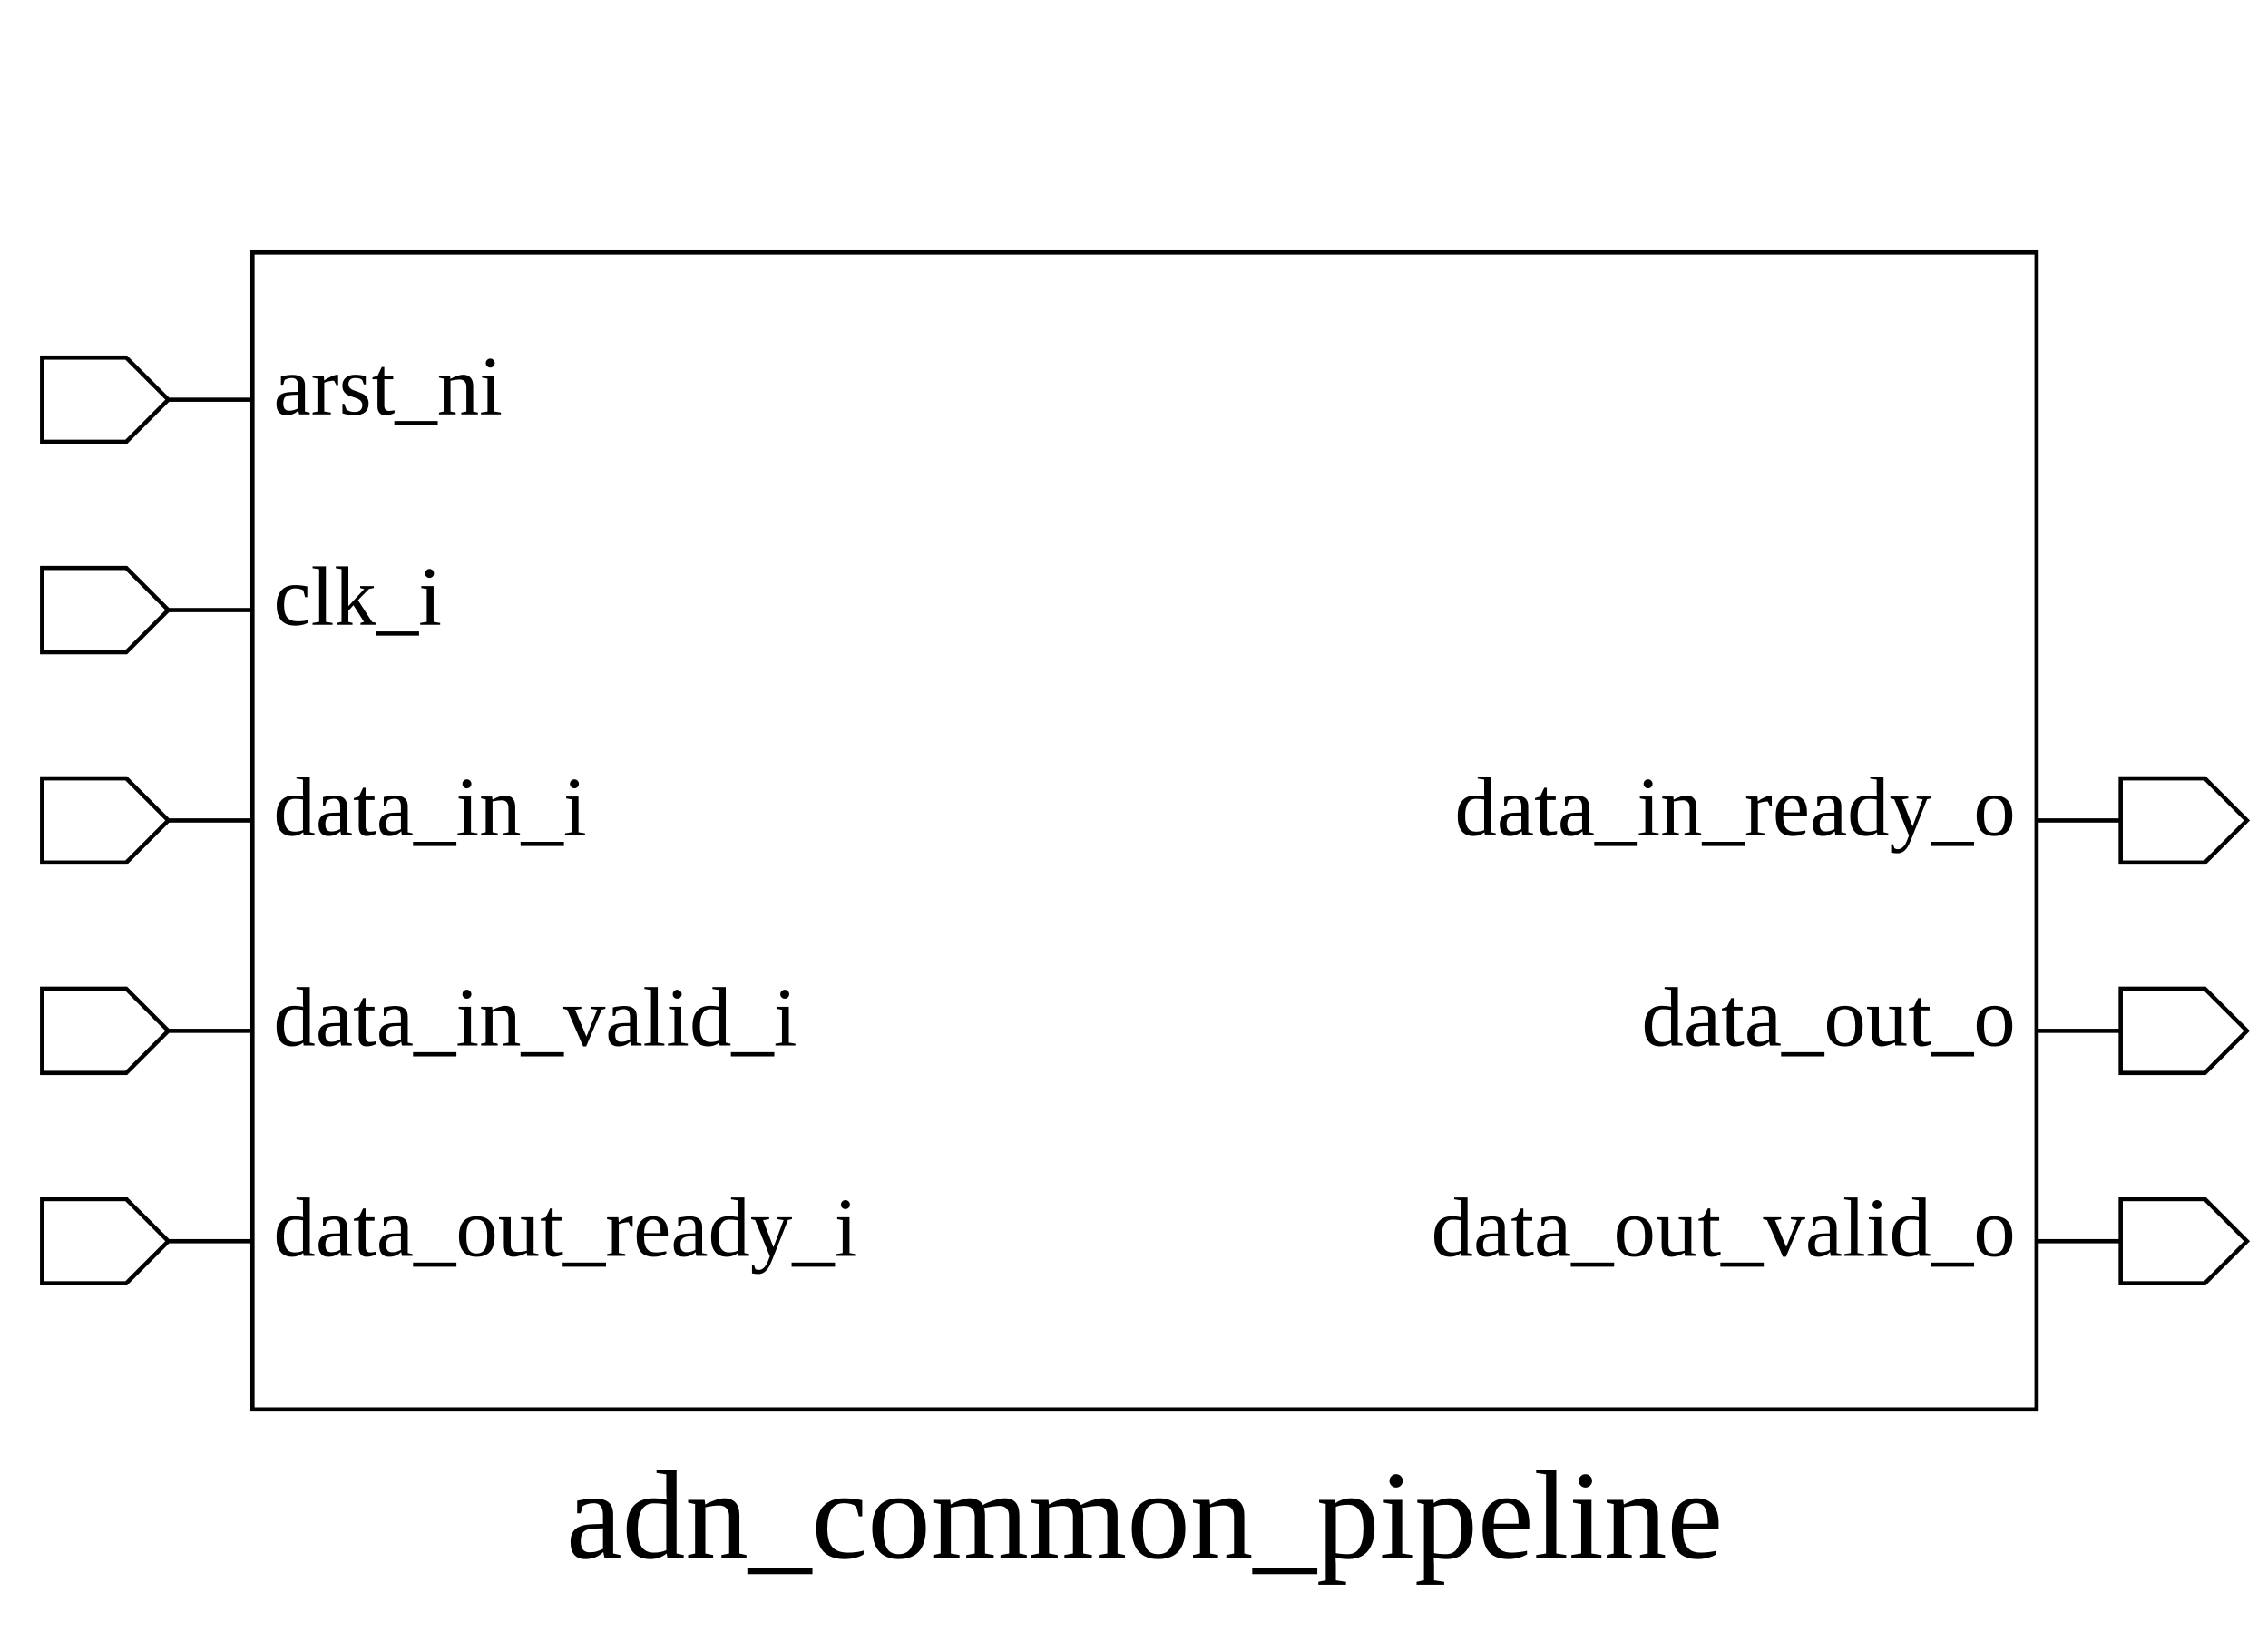
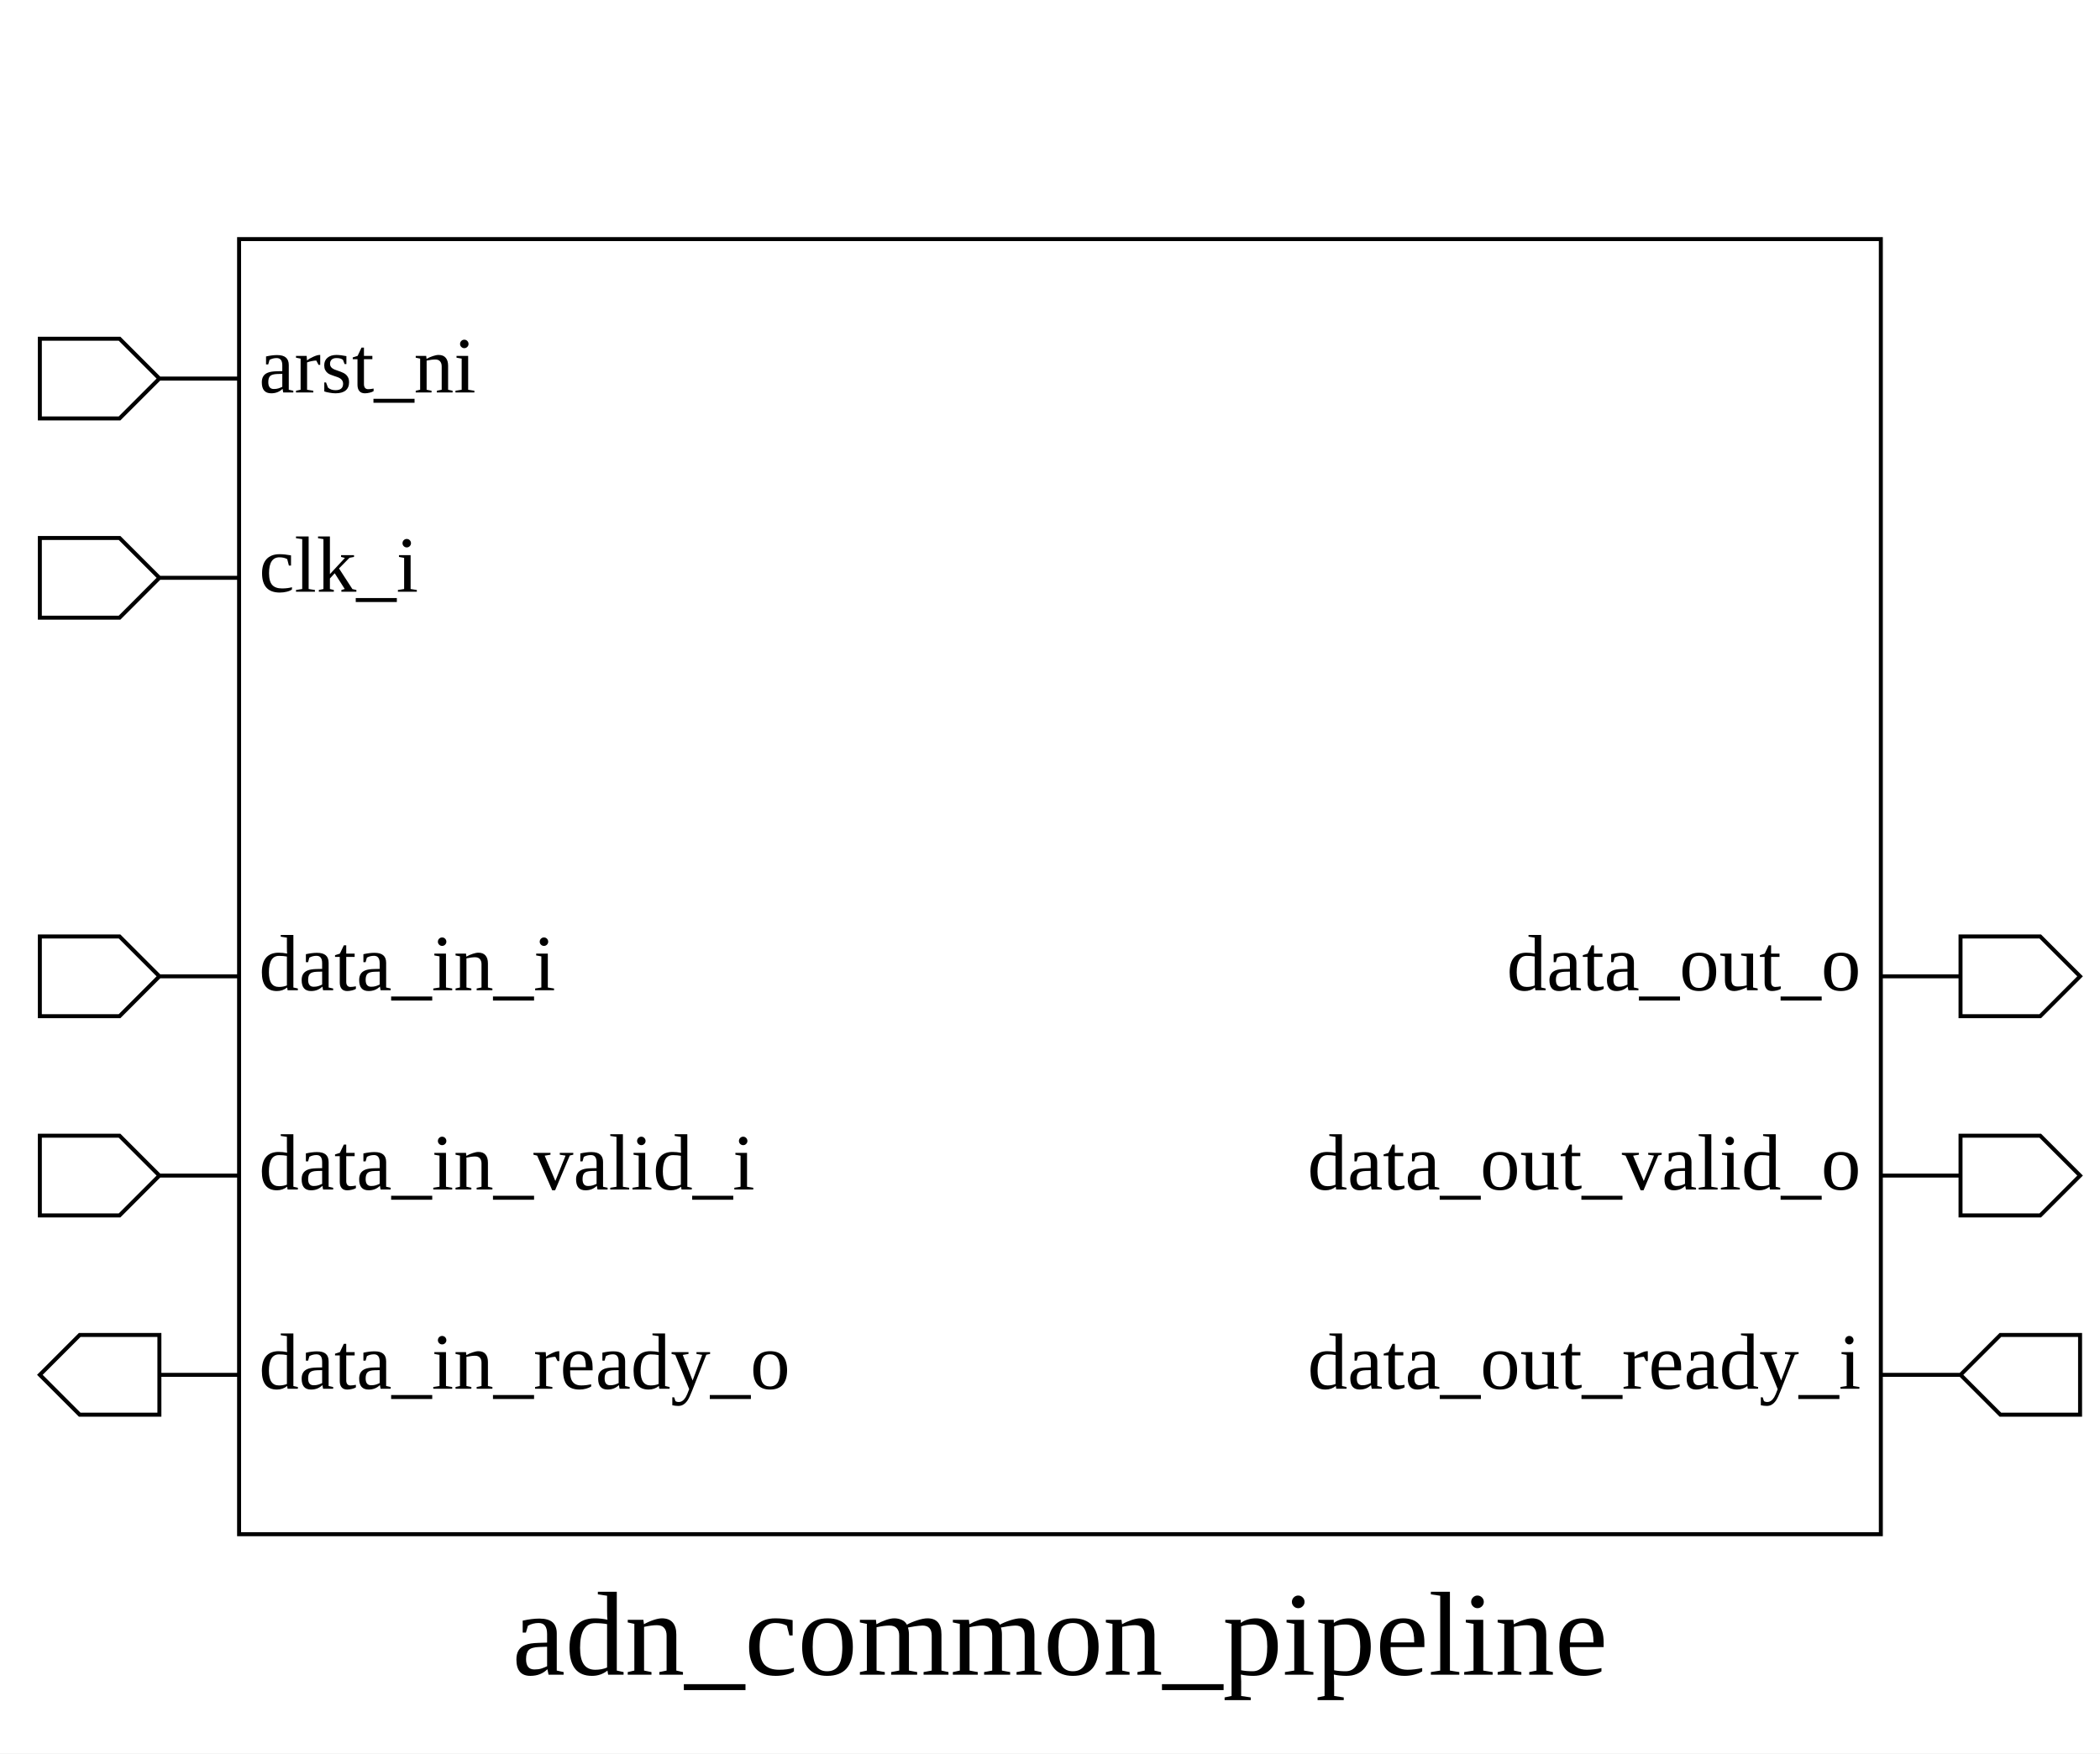
- <svg xmlns="http://www.w3.org/2000/svg" height="390" width="539">
+ <svg xmlns="http://www.w3.org/2000/svg" height="440" width="527">
  <rect width="100%" height="100%" x="0" y="0" style="fill:white;stroke:white;stroke-width:0" />
  <g style="fill:white;stroke:black;stroke-width:1">
-     <rect width="424" height="275" x="60" y="60" />
+     <rect width="412" height="325" x="60" y="60" />
    <polygon points="10,95 10,85 30,85 40,95 60,95 40,95 30,105 10,105 10,95" />
    <text x="65" y="85" dominant-baseline="hanging" text-anchor="start" font-size="20" style="fill:black;stroke:black;stroke-width:0">arst_ni</text>
    <polygon points="10,145 10,135 30,135 40,145 60,145 40,145 30,155 10,155 10,145" />
    <text x="65" y="135" dominant-baseline="hanging" text-anchor="start" font-size="20" style="fill:black;stroke:black;stroke-width:0">clk_i</text>
-     <polygon points="10,195 10,185 30,185 40,195 60,195 40,195 30,205 10,205 10,195" />
-     <text x="65" y="185" dominant-baseline="hanging" text-anchor="start" font-size="20" style="fill:black;stroke:black;stroke-width:0">data_in_i</text>
    <polygon points="10,245 10,235 30,235 40,245 60,245 40,245 30,255 10,255 10,245" />
-     <text x="65" y="235" dominant-baseline="hanging" text-anchor="start" font-size="20" style="fill:black;stroke:black;stroke-width:0">data_in_valid_i</text>
+     <text x="65" y="235" dominant-baseline="hanging" text-anchor="start" font-size="20" style="fill:black;stroke:black;stroke-width:0">data_in_i</text>
    <polygon points="10,295 10,285 30,285 40,295 60,295 40,295 30,305 10,305 10,295" />
-     <text x="65" y="285" dominant-baseline="hanging" text-anchor="start" font-size="20" style="fill:black;stroke:black;stroke-width:0">data_out_ready_i</text>
-     <polygon points="484,195 504,195 504,185 524,185 534,195 524,205 504,205 504,195 484,195" />
-     <text x="479" y="185" dominant-baseline="hanging" text-anchor="end" font-size="20" style="fill:black;stroke:black;stroke-width:0">data_in_ready_o</text>
-     <polygon points="484,245 504,245 504,235 524,235 534,245 524,255 504,255 504,245 484,245" />
-     <text x="479" y="235" dominant-baseline="hanging" text-anchor="end" font-size="20" style="fill:black;stroke:black;stroke-width:0">data_out_o</text>
-     <polygon points="484,295 504,295 504,285 524,285 534,295 524,305 504,305 504,295 484,295" />
-     <text x="479" y="285" dominant-baseline="hanging" text-anchor="end" font-size="20" style="fill:black;stroke:black;stroke-width:0">data_out_valid_o</text>
-     <text x="272" y="350" dominant-baseline="hanging" text-anchor="middle" font-size="30" style="fill:black;stroke:black;stroke-width:0">adn_common_pipeline</text>
+     <text x="65" y="285" dominant-baseline="hanging" text-anchor="start" font-size="20" style="fill:black;stroke:black;stroke-width:0">data_in_valid_i</text>
+     <polygon points="10,345 20,335 40,335 40,345 60,345 40,345 40,355 20,355 10,345" />
+     <text x="65" y="335" dominant-baseline="hanging" text-anchor="start" font-size="20" style="fill:black;stroke:black;stroke-width:0">data_in_ready_o</text>
+     <polygon points="472,245 492,245 492,235 512,235 522,245 512,255 492,255 492,245 472,245" />
+     <text x="467" y="235" dominant-baseline="hanging" text-anchor="end" font-size="20" style="fill:black;stroke:black;stroke-width:0">data_out_o</text>
+     <polygon points="472,295 492,295 492,285 512,285 522,295 512,305 492,305 492,295 472,295" />
+     <text x="467" y="285" dominant-baseline="hanging" text-anchor="end" font-size="20" style="fill:black;stroke:black;stroke-width:0">data_out_valid_o</text>
+     <polygon points="472,345 492,345 502,335 522,335 522,345 522,355 502,355 492,345 472,345" />
+     <text x="467" y="335" dominant-baseline="hanging" text-anchor="end" font-size="20" style="fill:black;stroke:black;stroke-width:0">data_out_ready_i</text>
+     <text x="266" y="400" dominant-baseline="hanging" text-anchor="middle" font-size="30" style="fill:black;stroke:black;stroke-width:0">adn_common_pipeline</text>
  </g>
</svg>
